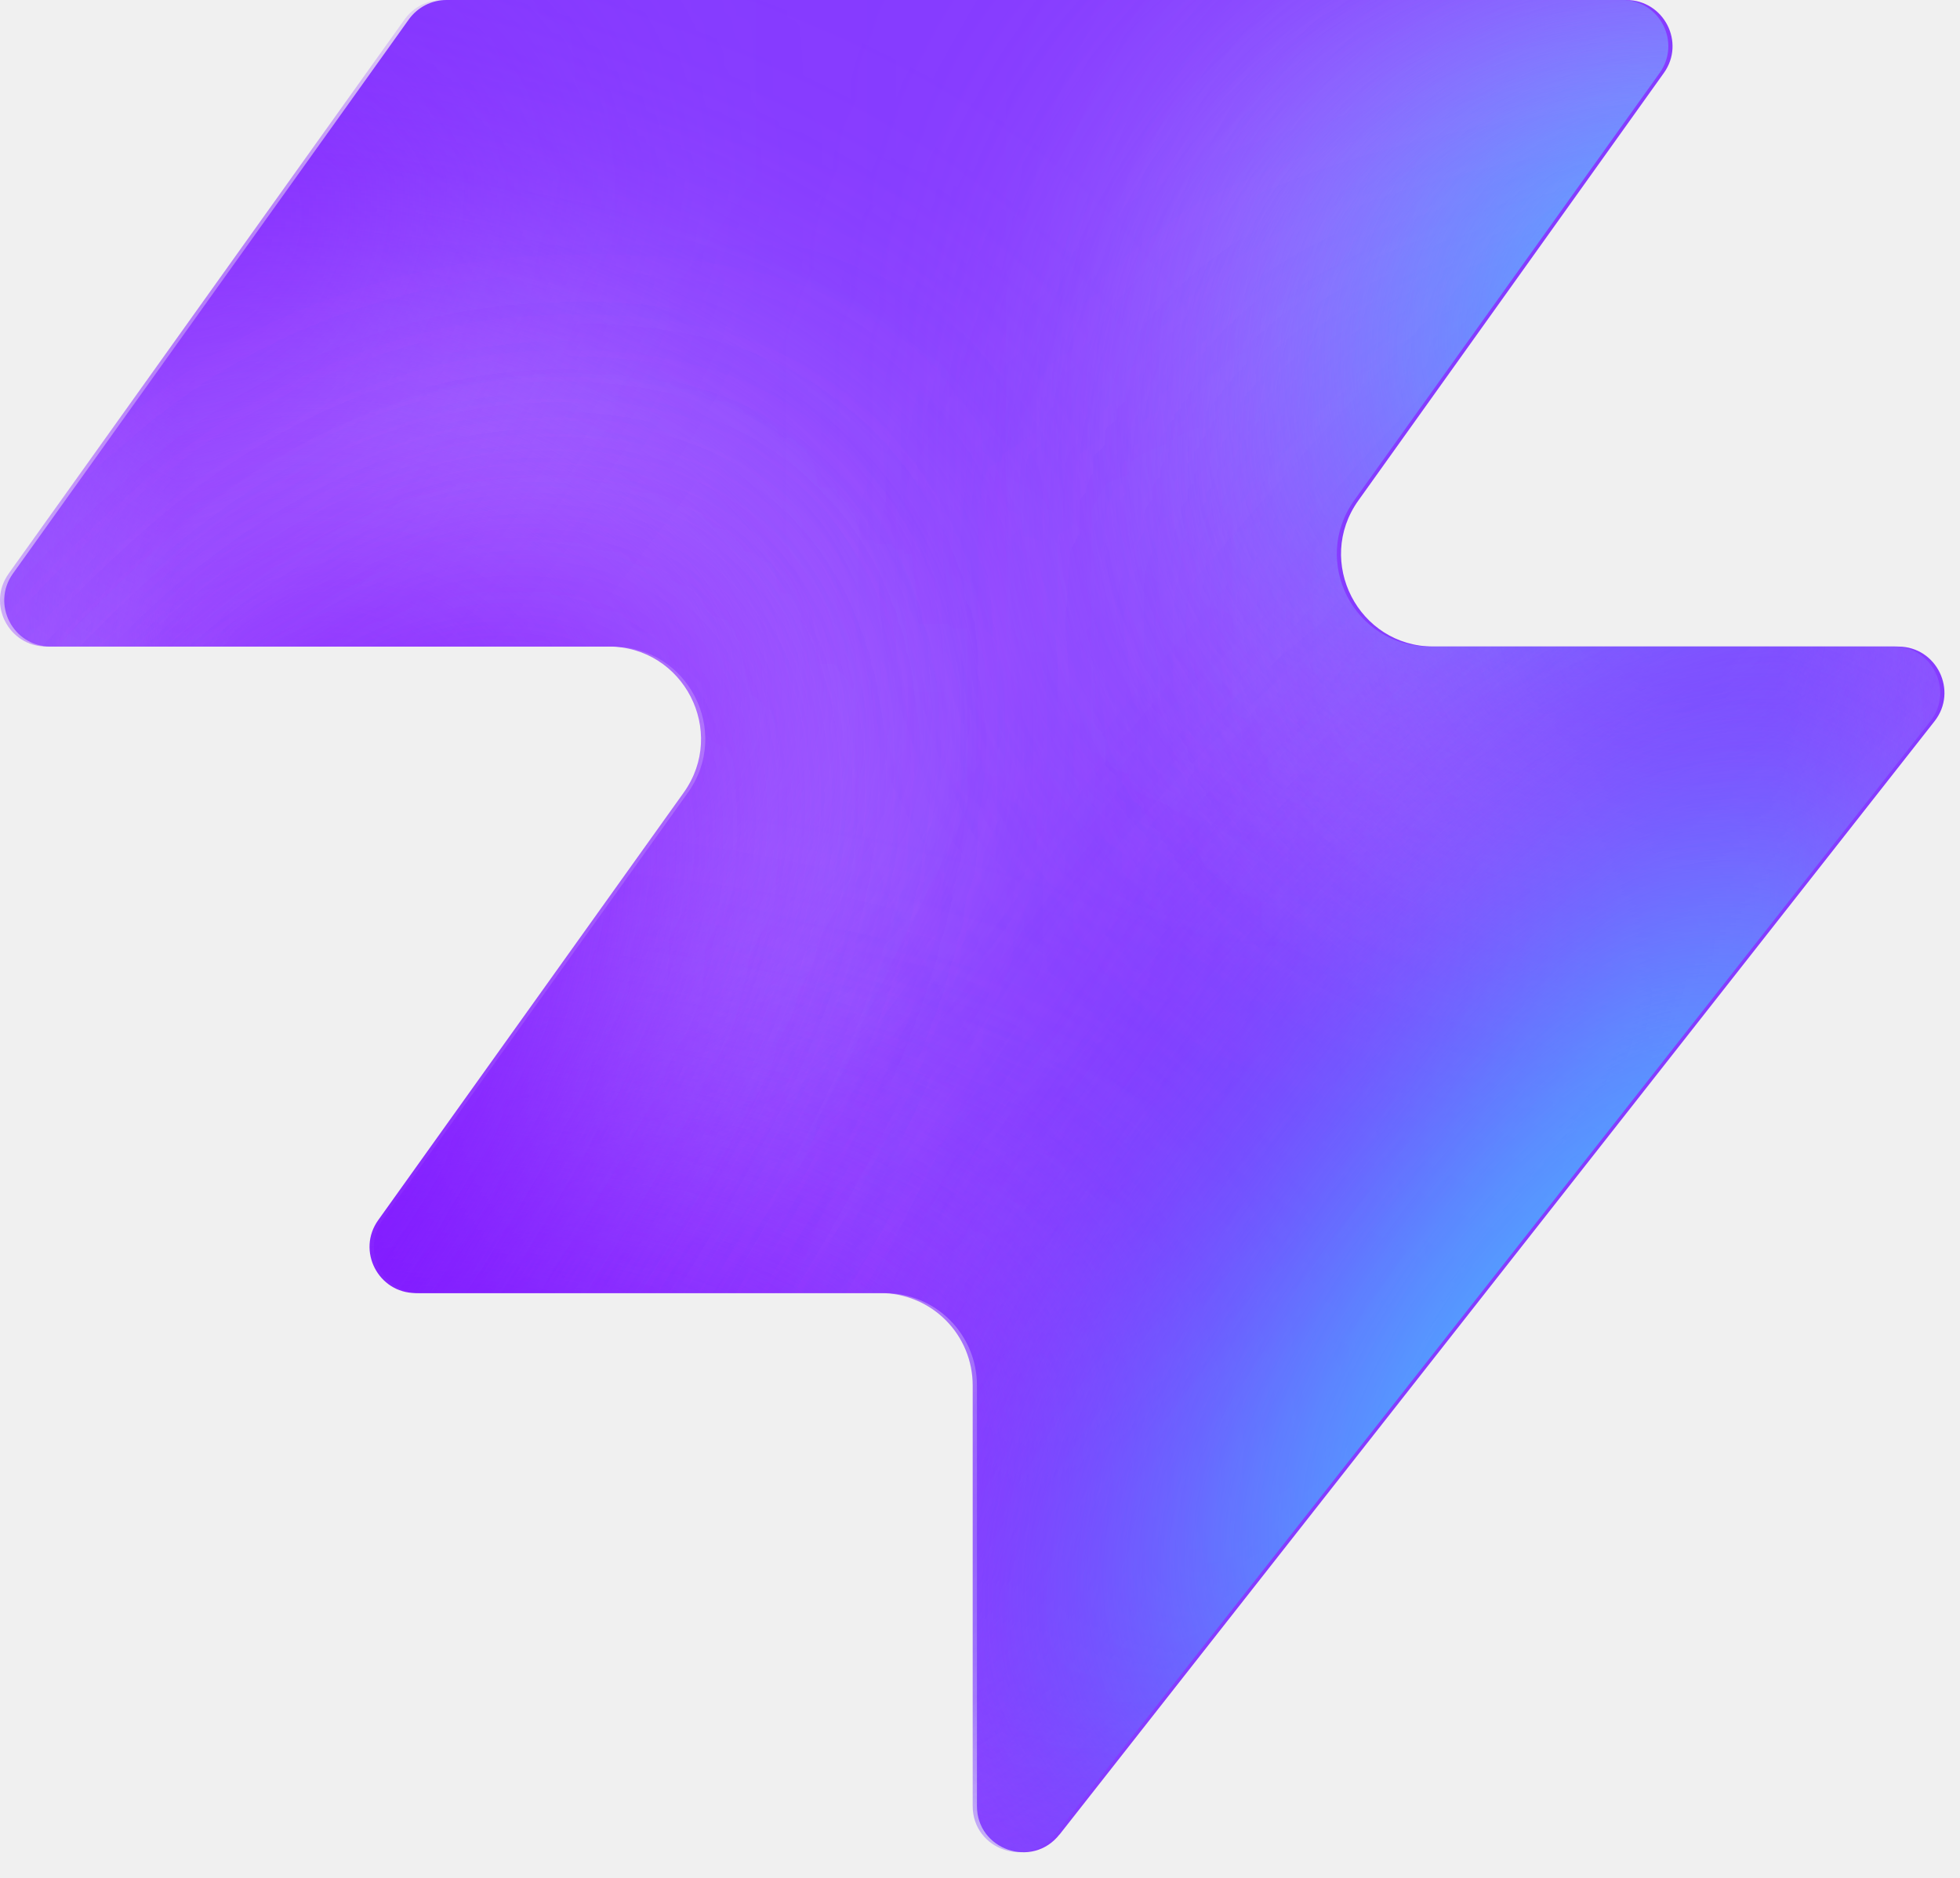
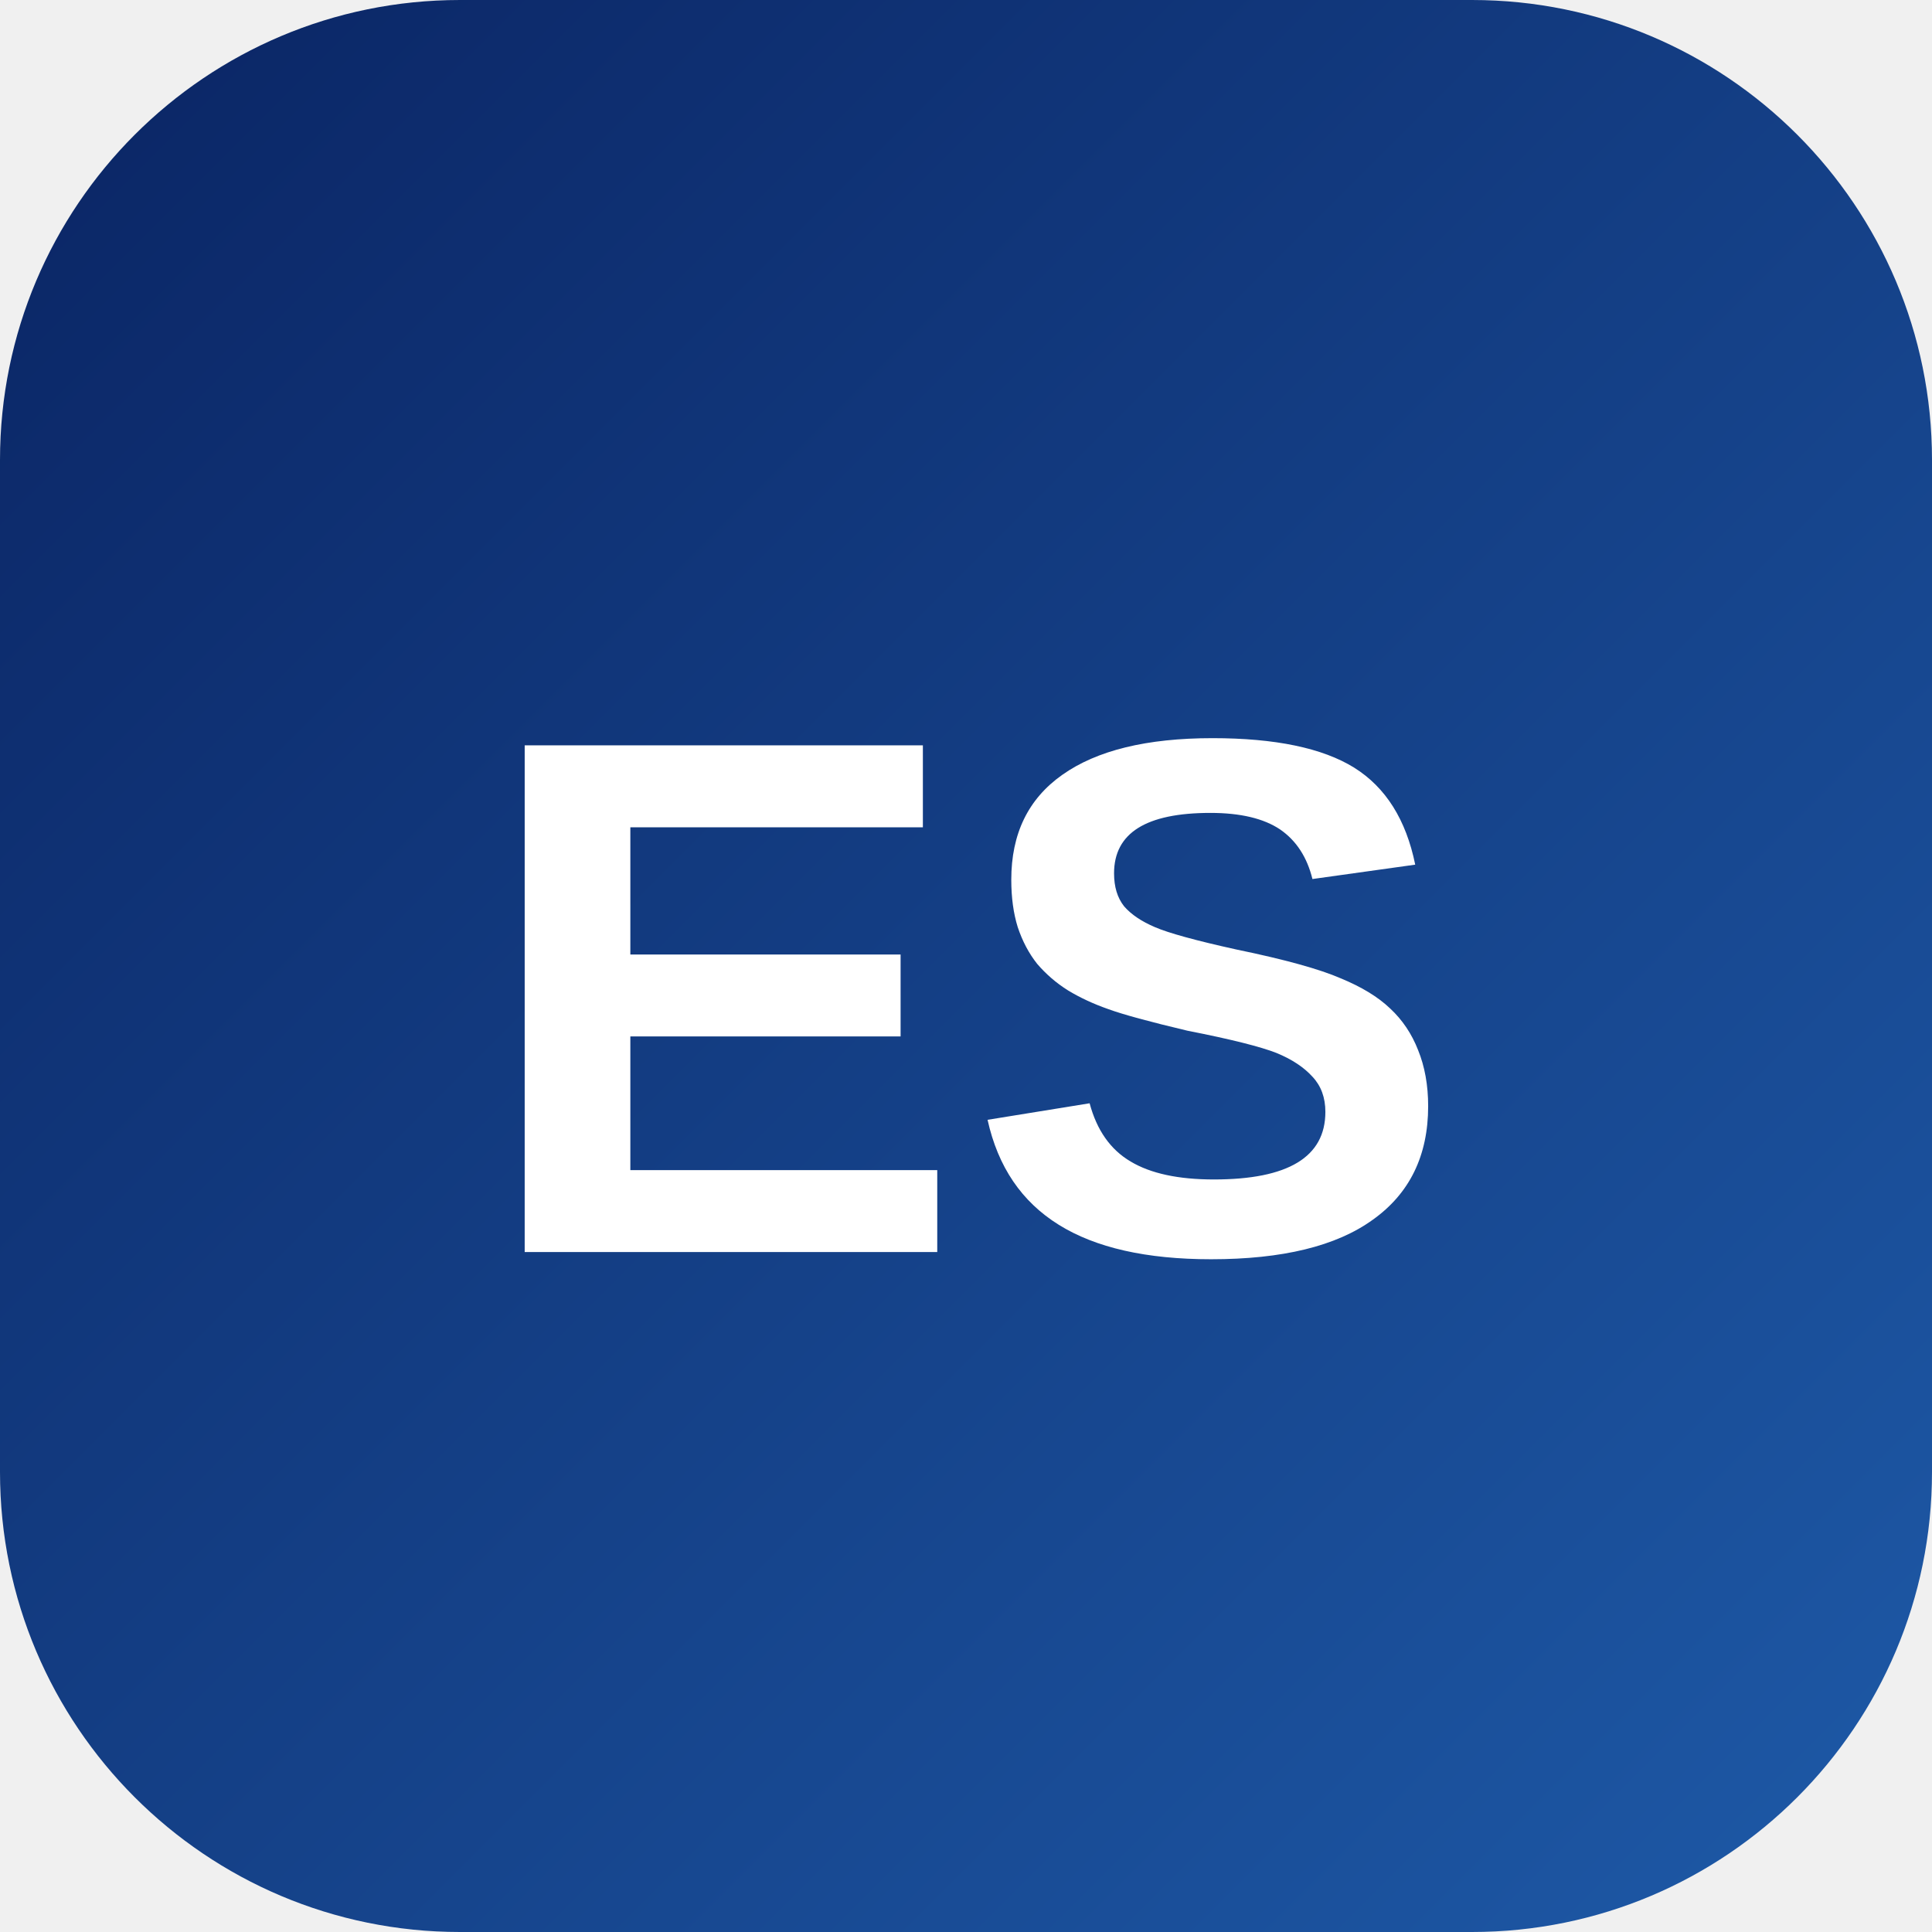
- <svg xmlns="http://www.w3.org/2000/svg" width="48" height="46" fill="none" viewBox="0 0 48 46">
-   <path fill="#863bff" d="M25.946 44.938c-.664.845-2.021.375-2.021-.698V33.937a2.26 2.26 0 0 0-2.262-2.262H10.287c-.92 0-1.456-1.04-.92-1.788l7.48-10.471c1.07-1.497 0-3.578-1.842-3.578H1.237c-.92 0-1.456-1.04-.92-1.788L10.013.474c.214-.297.556-.474.92-.474h28.894c.92 0 1.456 1.04.92 1.788l-7.48 10.471c-1.07 1.498 0 3.579 1.842 3.579h11.377c.943 0 1.473 1.088.89 1.83L25.947 44.94z" style="fill:#863bff;fill:color(display-p3 .525 .23 1);fill-opacity:1" />
-   <mask id="a" width="48" height="46" x="0" y="0" maskUnits="userSpaceOnUse" style="mask-type:alpha">
-     <path fill="#000" d="M25.842 44.938c-.664.844-2.021.375-2.021-.698V33.937a2.26 2.26 0 0 0-2.262-2.262H10.183c-.92 0-1.456-1.04-.92-1.788l7.48-10.471c1.07-1.498 0-3.579-1.842-3.579H1.133c-.92 0-1.456-1.04-.92-1.787L9.91.473c.214-.297.556-.474.92-.474h28.894c.92 0 1.456 1.04.92 1.788l-7.48 10.471c-1.07 1.498 0 3.578 1.842 3.578h11.377c.943 0 1.473 1.088.89 1.832L25.843 44.94z" style="fill:#000;fill-opacity:1" />
-   </mask>
-   <g mask="url(#a)">
-     <g filter="url(#b)">
-       <ellipse cx="5.508" cy="14.704" fill="#ede6ff" rx="5.508" ry="14.704" style="fill:#ede6ff;fill:color(display-p3 .927 .903 1);fill-opacity:1" transform="matrix(.00324 1 1 -.00324 -4.47 31.516)" />
-     </g>
-     <g filter="url(#c)">
-       <ellipse cx="10.399" cy="29.851" fill="#ede6ff" rx="10.399" ry="29.851" style="fill:#ede6ff;fill:color(display-p3 .927 .903 1);fill-opacity:1" transform="matrix(.00324 1 1 -.00324 -39.328 7.883)" />
-     </g>
-     <g filter="url(#d)">
-       <ellipse cx="5.508" cy="30.487" fill="#7e14ff" rx="5.508" ry="30.487" style="fill:#7e14ff;fill:color(display-p3 .492 .077 1);fill-opacity:1" transform="rotate(89.814 -25.913 -14.639)scale(1 -1)" />
-     </g>
-     <g filter="url(#e)">
-       <ellipse cx="5.508" cy="30.599" fill="#7e14ff" rx="5.508" ry="30.599" style="fill:#7e14ff;fill:color(display-p3 .492 .077 1);fill-opacity:1" transform="rotate(89.814 -32.644 -3.334)scale(1 -1)" />
-     </g>
-     <g filter="url(#f)">
-       <ellipse cx="5.508" cy="30.599" fill="#7e14ff" rx="5.508" ry="30.599" style="fill:#7e14ff;fill:color(display-p3 .492 .077 1);fill-opacity:1" transform="matrix(.00324 1 1 -.00324 -34.34 30.47)" />
-     </g>
-     <g filter="url(#g)">
-       <ellipse cx="14.072" cy="22.078" fill="#ede6ff" rx="14.072" ry="22.078" style="fill:#ede6ff;fill:color(display-p3 .927 .903 1);fill-opacity:1" transform="rotate(93.35 24.506 48.493)scale(-1 1)" />
-     </g>
-     <g filter="url(#h)">
-       <ellipse cx="3.47" cy="21.501" fill="#7e14ff" rx="3.47" ry="21.501" style="fill:#7e14ff;fill:color(display-p3 .492 .077 1);fill-opacity:1" transform="rotate(89.009 28.708 47.59)scale(-1 1)" />
-     </g>
-     <g filter="url(#i)">
-       <ellipse cx="3.47" cy="21.501" fill="#7e14ff" rx="3.47" ry="21.501" style="fill:#7e14ff;fill:color(display-p3 .492 .077 1);fill-opacity:1" transform="rotate(89.009 28.708 47.59)scale(-1 1)" />
-     </g>
-     <g filter="url(#j)">
-       <ellipse cx=".387" cy="8.972" fill="#7e14ff" rx="4.407" ry="29.108" style="fill:#7e14ff;fill:color(display-p3 .492 .077 1);fill-opacity:1" transform="rotate(39.51 .387 8.972)" />
-     </g>
-     <g filter="url(#k)">
-       <ellipse cx="47.523" cy="-6.092" fill="#7e14ff" rx="4.407" ry="29.108" style="fill:#7e14ff;fill:color(display-p3 .492 .077 1);fill-opacity:1" transform="rotate(37.892 47.523 -6.092)" />
-     </g>
-     <g filter="url(#l)">
-       <ellipse cx="41.412" cy="6.333" fill="#47bfff" rx="5.971" ry="9.665" style="fill:#47bfff;fill:color(display-p3 .28 .748 1);fill-opacity:1" transform="rotate(37.892 41.412 6.333)" />
-     </g>
-     <g filter="url(#m)">
-       <ellipse cx="-1.879" cy="38.332" fill="#7e14ff" rx="4.407" ry="29.108" style="fill:#7e14ff;fill:color(display-p3 .492 .077 1);fill-opacity:1" transform="rotate(37.892 -1.88 38.332)" />
-     </g>
-     <g filter="url(#n)">
-       <ellipse cx="-1.879" cy="38.332" fill="#7e14ff" rx="4.407" ry="29.108" style="fill:#7e14ff;fill:color(display-p3 .492 .077 1);fill-opacity:1" transform="rotate(37.892 -1.88 38.332)" />
-     </g>
-     <g filter="url(#o)">
-       <ellipse cx="35.651" cy="29.907" fill="#7e14ff" rx="4.407" ry="29.108" style="fill:#7e14ff;fill:color(display-p3 .492 .077 1);fill-opacity:1" transform="rotate(37.892 35.651 29.907)" />
-     </g>
-     <g filter="url(#p)">
-       <ellipse cx="38.418" cy="32.4" fill="#47bfff" rx="5.971" ry="15.297" style="fill:#47bfff;fill:color(display-p3 .28 .748 1);fill-opacity:1" transform="rotate(37.892 38.418 32.4)" />
-     </g>
-   </g>
+ <svg xmlns="http://www.w3.org/2000/svg" viewBox="0 0 42 42">
  <defs>
-     <filter id="b" width="60.045" height="41.654" x="-19.77" y="16.149" color-interpolation-filters="sRGB" filterUnits="userSpaceOnUse">
-       <feFlood flood-opacity="0" result="BackgroundImageFix" />
-       <feBlend in="SourceGraphic" in2="BackgroundImageFix" result="shape" />
-       <feGaussianBlur result="effect1_foregroundBlur_2002_17158" stdDeviation="7.659" />
-     </filter>
-     <filter id="c" width="90.34" height="51.437" x="-54.613" y="-7.533" color-interpolation-filters="sRGB" filterUnits="userSpaceOnUse">
-       <feFlood flood-opacity="0" result="BackgroundImageFix" />
-       <feBlend in="SourceGraphic" in2="BackgroundImageFix" result="shape" />
-       <feGaussianBlur result="effect1_foregroundBlur_2002_17158" stdDeviation="7.659" />
-     </filter>
-     <filter id="d" width="79.355" height="29.4" x="-49.64" y="2.03" color-interpolation-filters="sRGB" filterUnits="userSpaceOnUse">
-       <feFlood flood-opacity="0" result="BackgroundImageFix" />
-       <feBlend in="SourceGraphic" in2="BackgroundImageFix" result="shape" />
-       <feGaussianBlur result="effect1_foregroundBlur_2002_17158" stdDeviation="4.596" />
-     </filter>
-     <filter id="e" width="79.579" height="29.4" x="-45.045" y="20.029" color-interpolation-filters="sRGB" filterUnits="userSpaceOnUse">
-       <feFlood flood-opacity="0" result="BackgroundImageFix" />
-       <feBlend in="SourceGraphic" in2="BackgroundImageFix" result="shape" />
-       <feGaussianBlur result="effect1_foregroundBlur_2002_17158" stdDeviation="4.596" />
-     </filter>
-     <filter id="f" width="79.579" height="29.4" x="-43.513" y="21.178" color-interpolation-filters="sRGB" filterUnits="userSpaceOnUse">
-       <feFlood flood-opacity="0" result="BackgroundImageFix" />
-       <feBlend in="SourceGraphic" in2="BackgroundImageFix" result="shape" />
-       <feGaussianBlur result="effect1_foregroundBlur_2002_17158" stdDeviation="4.596" />
-     </filter>
-     <filter id="g" width="74.749" height="58.852" x="15.756" y="-17.901" color-interpolation-filters="sRGB" filterUnits="userSpaceOnUse">
-       <feFlood flood-opacity="0" result="BackgroundImageFix" />
-       <feBlend in="SourceGraphic" in2="BackgroundImageFix" result="shape" />
-       <feGaussianBlur result="effect1_foregroundBlur_2002_17158" stdDeviation="7.659" />
-     </filter>
-     <filter id="h" width="61.377" height="25.362" x="23.548" y="2.284" color-interpolation-filters="sRGB" filterUnits="userSpaceOnUse">
-       <feFlood flood-opacity="0" result="BackgroundImageFix" />
-       <feBlend in="SourceGraphic" in2="BackgroundImageFix" result="shape" />
-       <feGaussianBlur result="effect1_foregroundBlur_2002_17158" stdDeviation="4.596" />
-     </filter>
-     <filter id="i" width="61.377" height="25.362" x="23.548" y="2.284" color-interpolation-filters="sRGB" filterUnits="userSpaceOnUse">
-       <feFlood flood-opacity="0" result="BackgroundImageFix" />
-       <feBlend in="SourceGraphic" in2="BackgroundImageFix" result="shape" />
-       <feGaussianBlur result="effect1_foregroundBlur_2002_17158" stdDeviation="4.596" />
-     </filter>
-     <filter id="j" width="56.045" height="63.649" x="-27.636" y="-22.853" color-interpolation-filters="sRGB" filterUnits="userSpaceOnUse">
-       <feFlood flood-opacity="0" result="BackgroundImageFix" />
-       <feBlend in="SourceGraphic" in2="BackgroundImageFix" result="shape" />
-       <feGaussianBlur result="effect1_foregroundBlur_2002_17158" stdDeviation="4.596" />
-     </filter>
-     <filter id="k" width="54.814" height="64.646" x="20.116" y="-38.415" color-interpolation-filters="sRGB" filterUnits="userSpaceOnUse">
-       <feFlood flood-opacity="0" result="BackgroundImageFix" />
-       <feBlend in="SourceGraphic" in2="BackgroundImageFix" result="shape" />
-       <feGaussianBlur result="effect1_foregroundBlur_2002_17158" stdDeviation="4.596" />
-     </filter>
-     <filter id="l" width="33.541" height="35.313" x="24.641" y="-11.323" color-interpolation-filters="sRGB" filterUnits="userSpaceOnUse">
-       <feFlood flood-opacity="0" result="BackgroundImageFix" />
-       <feBlend in="SourceGraphic" in2="BackgroundImageFix" result="shape" />
-       <feGaussianBlur result="effect1_foregroundBlur_2002_17158" stdDeviation="4.596" />
-     </filter>
-     <filter id="m" width="54.814" height="64.646" x="-29.286" y="6.009" color-interpolation-filters="sRGB" filterUnits="userSpaceOnUse">
-       <feFlood flood-opacity="0" result="BackgroundImageFix" />
-       <feBlend in="SourceGraphic" in2="BackgroundImageFix" result="shape" />
-       <feGaussianBlur result="effect1_foregroundBlur_2002_17158" stdDeviation="4.596" />
-     </filter>
-     <filter id="n" width="54.814" height="64.646" x="-29.286" y="6.009" color-interpolation-filters="sRGB" filterUnits="userSpaceOnUse">
-       <feFlood flood-opacity="0" result="BackgroundImageFix" />
-       <feBlend in="SourceGraphic" in2="BackgroundImageFix" result="shape" />
-       <feGaussianBlur result="effect1_foregroundBlur_2002_17158" stdDeviation="4.596" />
-     </filter>
-     <filter id="o" width="54.814" height="64.646" x="8.244" y="-2.416" color-interpolation-filters="sRGB" filterUnits="userSpaceOnUse">
-       <feFlood flood-opacity="0" result="BackgroundImageFix" />
-       <feBlend in="SourceGraphic" in2="BackgroundImageFix" result="shape" />
-       <feGaussianBlur result="effect1_foregroundBlur_2002_17158" stdDeviation="4.596" />
-     </filter>
-     <filter id="p" width="39.409" height="43.623" x="18.713" y="10.588" color-interpolation-filters="sRGB" filterUnits="userSpaceOnUse">
-       <feFlood flood-opacity="0" result="BackgroundImageFix" />
-       <feBlend in="SourceGraphic" in2="BackgroundImageFix" result="shape" />
-       <feGaussianBlur result="effect1_foregroundBlur_2002_17158" stdDeviation="4.596" />
-     </filter>
+     <linearGradient id="g" x1="0%" y1="0%" x2="100%" y2="100%">
+       <stop offset="0%" style="stop-color:#0A2463" />
+       <stop offset="100%" style="stop-color:#1E5AA8" />
+     </linearGradient>
  </defs>
+   <rect width="42" height="42" rx="10" fill="url(#g)" />
+   <text x="50%" y="54%" dominant-baseline="middle" text-anchor="middle" fill="white" font-family="Arial,sans-serif" font-weight="800" font-size="16">ES</text>
</svg>
